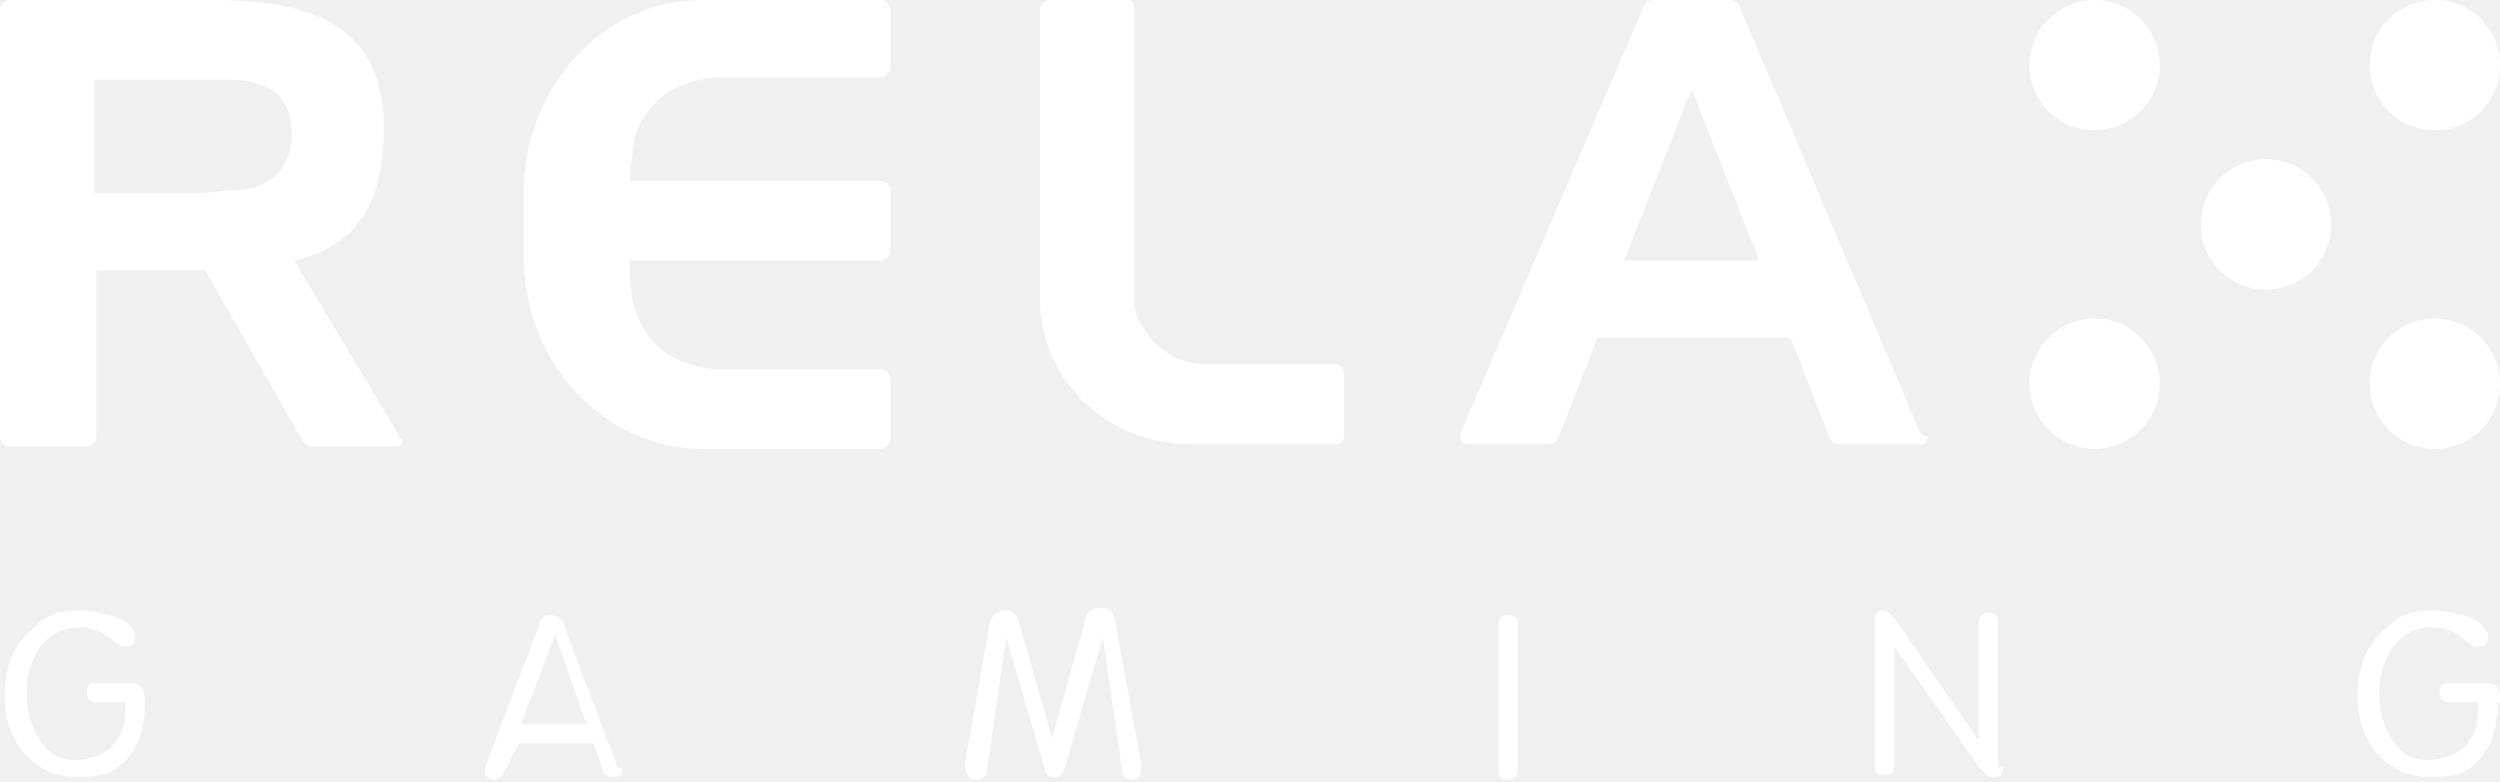
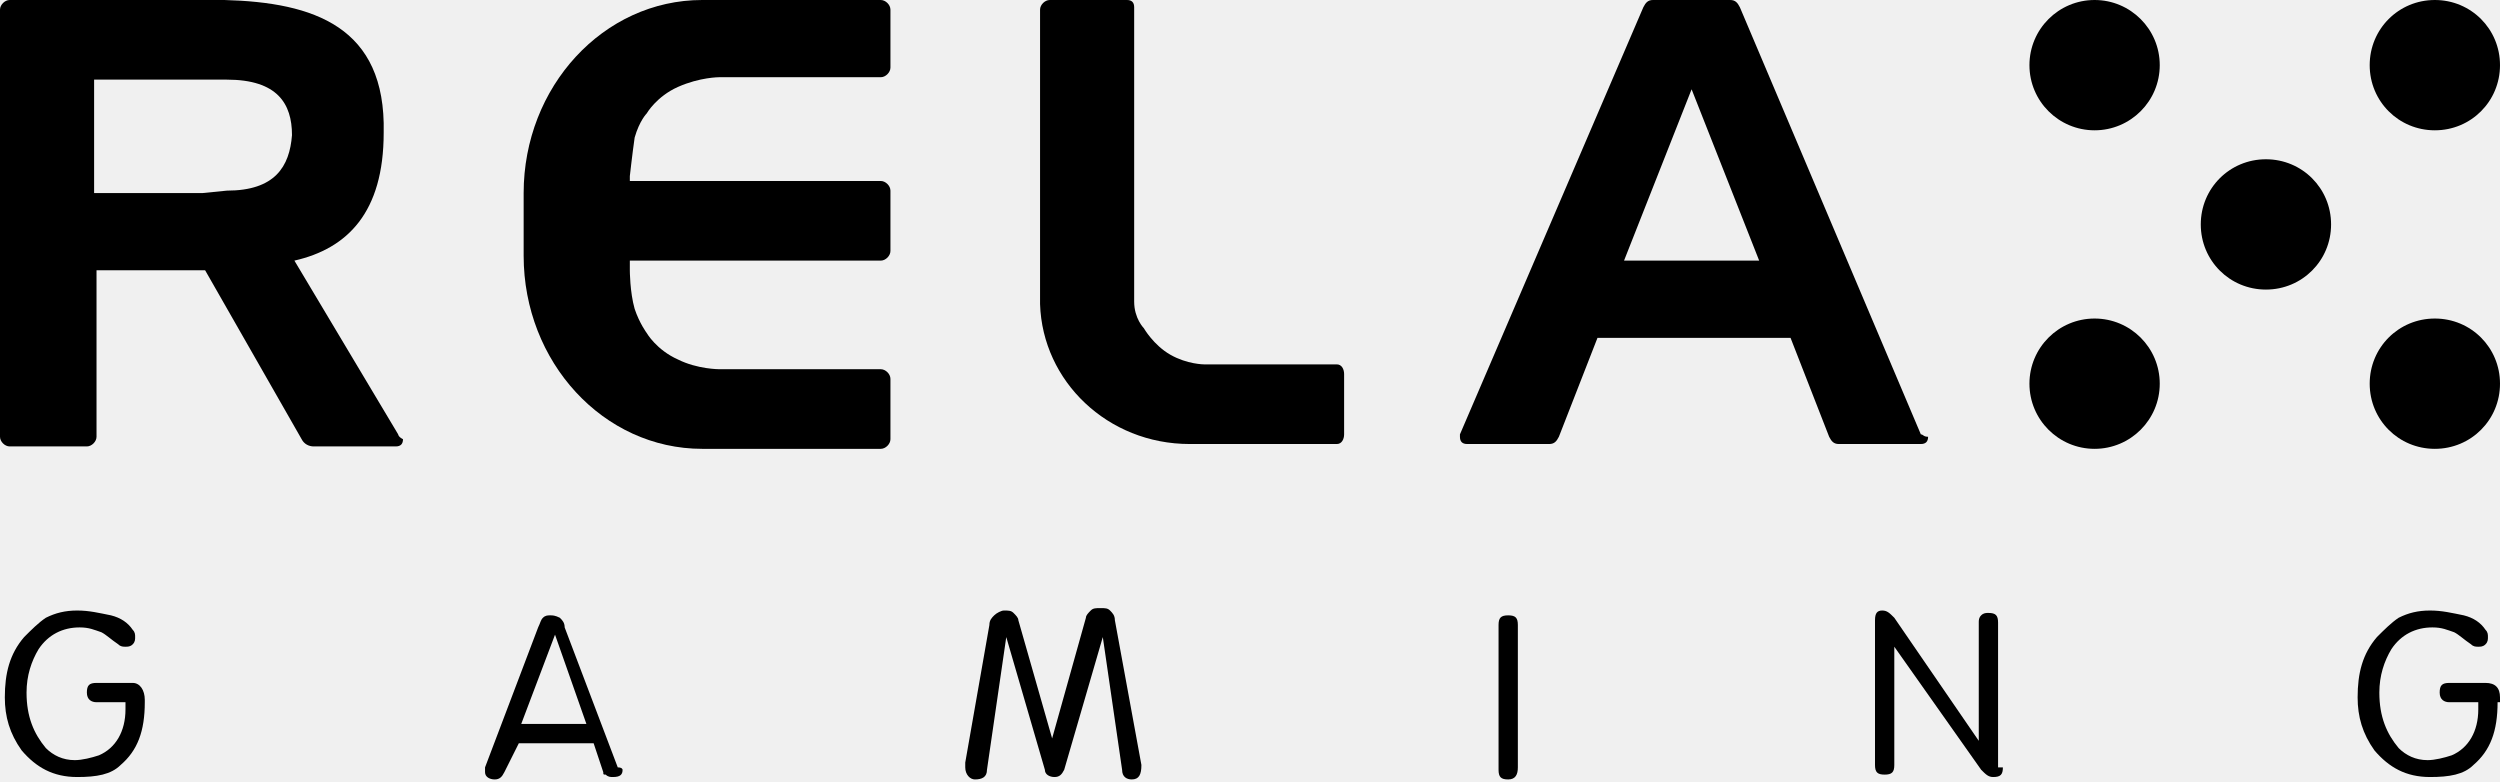
<svg xmlns="http://www.w3.org/2000/svg" version="1.1" id="Layer_1" x="0px" y="0px" viewBox="0 0 103.6 32.4" style="enable-background:new 0 0 103.6 32.4;" xml:space="preserve">
-   <style type="text/css">
- 	.st0{fill:#FFFFFF;}
- </style>
  <g>
    <g>
-       <path class="st0" d="M6,29.1c0,1.2-0.3,2-1,2.6c-0.4,0.4-1,0.5-1.8,0.5c-1,0-1.7-0.4-2.3-1.1c-0.5-0.7-0.7-1.4-0.7-2.2    c0-1,0.2-1.8,0.8-2.5c0.3-0.3,0.6-0.6,0.9-0.8c0.4-0.2,0.8-0.3,1.3-0.3c0.5,0,0.9,0.1,1.4,0.2c0.4,0.1,0.7,0.3,0.9,0.6    c0.1,0.1,0.1,0.2,0.1,0.3c0,0.1,0,0.2-0.1,0.3c-0.1,0.1-0.2,0.1-0.3,0.1c-0.1,0-0.2,0-0.3-0.1c-0.3-0.2-0.5-0.4-0.7-0.5    c-0.3-0.1-0.5-0.2-0.9-0.2c-0.7,0-1.3,0.3-1.7,0.9c-0.3,0.5-0.5,1.1-0.5,1.8c0,1,0.3,1.7,0.8,2.3c0.3,0.3,0.7,0.5,1.2,0.5    c0.3,0,0.7-0.1,1-0.2c0.7-0.3,1.1-1,1.1-1.9v-0.3H4c-0.2,0-0.4-0.1-0.4-0.4c0-0.3,0.1-0.4,0.4-0.4h1.5C5.8,28.3,6,28.6,6,29V29.1z    " />
-       <path class="st0" d="M103.5,29.1c0,1.2-0.3,2-1,2.6c-0.4,0.4-1,0.5-1.8,0.5c-1,0-1.7-0.4-2.3-1.1c-0.5-0.7-0.7-1.4-0.7-2.2    c0-1,0.2-1.8,0.8-2.5c0.3-0.3,0.6-0.6,0.9-0.8c0.4-0.2,0.8-0.3,1.3-0.3c0.5,0,0.9,0.1,1.4,0.2c0.4,0.1,0.7,0.3,0.9,0.6    c0.1,0.1,0.1,0.2,0.1,0.3c0,0.1,0,0.2-0.1,0.3c-0.1,0.1-0.2,0.1-0.3,0.1c-0.1,0-0.2,0-0.3-0.1c-0.3-0.2-0.5-0.4-0.7-0.5    c-0.3-0.1-0.5-0.2-0.9-0.2c-0.7,0-1.3,0.3-1.7,0.9c-0.3,0.5-0.5,1.1-0.5,1.8c0,1,0.3,1.7,0.8,2.3c0.3,0.3,0.7,0.5,1.2,0.5    c0.3,0,0.7-0.1,1-0.2c0.7-0.3,1.1-1,1.1-1.9v-0.3h-1.2c-0.2,0-0.4-0.1-0.4-0.4c0-0.3,0.1-0.4,0.4-0.4h1.5c0.4,0,0.6,0.2,0.6,0.6    V29.1z" />
-       <path class="st0" d="M47.3,31.7c0,0.4-0.1,0.6-0.4,0.6c-0.2,0-0.4-0.1-0.4-0.4l-0.8-5.5l-1.6,5.5c-0.1,0.2-0.2,0.3-0.4,0.3    c-0.2,0-0.4-0.1-0.4-0.3l-1.6-5.5l-0.8,5.5c0,0.3-0.2,0.4-0.5,0.4c-0.2,0-0.4-0.2-0.4-0.5c0-0.1,0-0.1,0-0.2l1-5.7    c0-0.2,0.1-0.3,0.2-0.4c0.1-0.1,0.3-0.2,0.4-0.2c0.2,0,0.3,0,0.4,0.1c0.1,0.1,0.2,0.2,0.2,0.3l1.4,4.9h0l1.4-5    c0-0.1,0.1-0.2,0.2-0.3c0.1-0.1,0.2-0.1,0.4-0.1c0.2,0,0.3,0,0.4,0.1c0.1,0.1,0.2,0.2,0.2,0.4L47.3,31.7z" />
-       <path class="st0" d="M62.9,31.8c0,0.3-0.1,0.5-0.4,0.5c-0.3,0-0.4-0.1-0.4-0.4v-6c0-0.3,0.1-0.4,0.4-0.4c0.3,0,0.4,0.1,0.4,0.4    V31.8z" />
-       <path class="st0" d="M83,31.8c0,0.3-0.1,0.4-0.4,0.4c-0.2,0-0.3-0.1-0.5-0.3l-3.6-5.1v4.9c0,0.3-0.1,0.4-0.4,0.4    c-0.3,0-0.4-0.1-0.4-0.4v-6c0-0.3,0.1-0.4,0.3-0.4c0.2,0,0.3,0.1,0.5,0.3l3.5,5.1h0v-4.9c0-0.1,0-0.2,0.1-0.3    c0.1-0.1,0.2-0.1,0.3-0.1c0.3,0,0.4,0.1,0.4,0.4V31.8z" />
-       <path class="st0" d="M25.8,31.9c0,0.2-0.1,0.3-0.4,0.3c-0.1,0-0.2,0-0.3-0.1C25,32.1,25,32.1,25,32l-0.4-1.2h-3.1L20.9,32    c-0.1,0.2-0.2,0.3-0.4,0.3c-0.2,0-0.4-0.1-0.4-0.3c0,0,0-0.1,0-0.1l0-0.1l2.2-5.8c0.1-0.2,0.1-0.3,0.2-0.4    c0.1-0.1,0.2-0.1,0.3-0.1c0.1,0,0.2,0,0.4,0.1c0.1,0.1,0.2,0.2,0.2,0.4l2.2,5.8C25.8,31.8,25.8,31.9,25.8,31.9 M24.3,30l-1.3-3.7    h0L21.6,30H24.3z" />
+       <path fill="currentColor" d="M6,29.1c0,1.2-0.3,2-1,2.6c-0.4,0.4-1,0.5-1.8,0.5c-1,0-1.7-0.4-2.3-1.1c-0.5-0.7-0.7-1.4-0.7-2.2    c0-1,0.2-1.8,0.8-2.5c0.3-0.3,0.6-0.6,0.9-0.8c0.4-0.2,0.8-0.3,1.3-0.3c0.5,0,0.9,0.1,1.4,0.2c0.4,0.1,0.7,0.3,0.9,0.6    c0.1,0.1,0.1,0.2,0.1,0.3c0,0.1,0,0.2-0.1,0.3c-0.1,0.1-0.2,0.1-0.3,0.1c-0.1,0-0.2,0-0.3-0.1c-0.3-0.2-0.5-0.4-0.7-0.5    c-0.3-0.1-0.5-0.2-0.9-0.2c-0.7,0-1.3,0.3-1.7,0.9c-0.3,0.5-0.5,1.1-0.5,1.8c0,1,0.3,1.7,0.8,2.3c0.3,0.3,0.7,0.5,1.2,0.5    c0.3,0,0.7-0.1,1-0.2c0.7-0.3,1.1-1,1.1-1.9v-0.3H4c-0.2,0-0.4-0.1-0.4-0.4c0-0.3,0.1-0.4,0.4-0.4h1.5C5.8,28.3,6,28.6,6,29V29.1z    " />
+       <path fill="currentColor" d="M103.5,29.1c0,1.2-0.3,2-1,2.6c-0.4,0.4-1,0.5-1.8,0.5c-1,0-1.7-0.4-2.3-1.1c-0.5-0.7-0.7-1.4-0.7-2.2    c0-1,0.2-1.8,0.8-2.5c0.3-0.3,0.6-0.6,0.9-0.8c0.4-0.2,0.8-0.3,1.3-0.3c0.5,0,0.9,0.1,1.4,0.2c0.4,0.1,0.7,0.3,0.9,0.6    c0.1,0.1,0.1,0.2,0.1,0.3c0,0.1,0,0.2-0.1,0.3c-0.1,0.1-0.2,0.1-0.3,0.1c-0.1,0-0.2,0-0.3-0.1c-0.3-0.2-0.5-0.4-0.7-0.5    c-0.3-0.1-0.5-0.2-0.9-0.2c-0.7,0-1.3,0.3-1.7,0.9c-0.3,0.5-0.5,1.1-0.5,1.8c0,1,0.3,1.7,0.8,2.3c0.3,0.3,0.7,0.5,1.2,0.5    c0.3,0,0.7-0.1,1-0.2c0.7-0.3,1.1-1,1.1-1.9v-0.3h-1.2c-0.2,0-0.4-0.1-0.4-0.4c0-0.3,0.1-0.4,0.4-0.4h1.5c0.4,0,0.6,0.2,0.6,0.6    V29.1z" />
+       <path fill="currentColor" d="M47.3,31.7c0,0.4-0.1,0.6-0.4,0.6c-0.2,0-0.4-0.1-0.4-0.4l-0.8-5.5l-1.6,5.5c-0.1,0.2-0.2,0.3-0.4,0.3    c-0.2,0-0.4-0.1-0.4-0.3l-1.6-5.5l-0.8,5.5c0,0.3-0.2,0.4-0.5,0.4c-0.2,0-0.4-0.2-0.4-0.5c0-0.1,0-0.1,0-0.2l1-5.7    c0-0.2,0.1-0.3,0.2-0.4c0.1-0.1,0.3-0.2,0.4-0.2c0.2,0,0.3,0,0.4,0.1c0.1,0.1,0.2,0.2,0.2,0.3l1.4,4.9h0l1.4-5    c0-0.1,0.1-0.2,0.2-0.3c0.1-0.1,0.2-0.1,0.4-0.1c0.2,0,0.3,0,0.4,0.1c0.1,0.1,0.2,0.2,0.2,0.4L47.3,31.7z" />
+       <path fill="currentColor" d="M62.9,31.8c0,0.3-0.1,0.5-0.4,0.5c-0.3,0-0.4-0.1-0.4-0.4v-6c0-0.3,0.1-0.4,0.4-0.4c0.3,0,0.4,0.1,0.4,0.4    V31.8z" />
+       <path fill="currentColor" d="M83,31.8c0,0.3-0.1,0.4-0.4,0.4c-0.2,0-0.3-0.1-0.5-0.3l-3.6-5.1v4.9c0,0.3-0.1,0.4-0.4,0.4    c-0.3,0-0.4-0.1-0.4-0.4v-6c0-0.3,0.1-0.4,0.3-0.4c0.2,0,0.3,0.1,0.5,0.3l3.5,5.1h0v-4.9c0-0.1,0-0.2,0.1-0.3    c0.1-0.1,0.2-0.1,0.3-0.1c0.3,0,0.4,0.1,0.4,0.4V31.8z" />
+       <path fill="currentColor" d="M25.8,31.9c0,0.2-0.1,0.3-0.4,0.3c-0.1,0-0.2,0-0.3-0.1C25,32.1,25,32.1,25,32l-0.4-1.2h-3.1L20.9,32    c-0.1,0.2-0.2,0.3-0.4,0.3c-0.2,0-0.4-0.1-0.4-0.3c0,0,0-0.1,0-0.1l0-0.1l2.2-5.8c0.1-0.2,0.1-0.3,0.2-0.4    c0.1-0.1,0.2-0.1,0.3-0.1c0.1,0,0.2,0,0.4,0.1c0.1,0.1,0.2,0.2,0.2,0.4l2.2,5.8C25.8,31.8,25.8,31.9,25.8,31.9 M24.3,30l-1.3-3.7    h0L21.6,30H24.3z" />
    </g>
    <g>
      <g>
-         <circle class="st0" cx="86.8" cy="2.7" r="2.7" />
-         <path class="st0" d="M103.6,2.7c0,1.5-1.2,2.7-2.7,2.7c-1.5,0-2.7-1.2-2.7-2.7S99.4,0,100.9,0C102.4,0,103.6,1.2,103.6,2.7z" />
-         <circle class="st0" cx="86.8" cy="15.9" r="2.7" />
-         <path class="st0" d="M103.6,15.9c0,1.5-1.2,2.7-2.7,2.7c-1.5,0-2.7-1.2-2.7-2.7c0-1.5,1.2-2.7,2.7-2.7     C102.4,13.2,103.6,14.4,103.6,15.9z" />
-         <path class="st0" d="M96.6,9.3c0,1.5-1.2,2.7-2.7,2.7c-1.5,0-2.7-1.2-2.7-2.7s1.2-2.7,2.7-2.7C95.4,6.6,96.6,7.8,96.6,9.3z" />
+         <circle fill="currentColor" cx="86.8" cy="2.7" r="2.7" />
+         <path fill="currentColor" d="M103.6,2.7c0,1.5-1.2,2.7-2.7,2.7c-1.5,0-2.7-1.2-2.7-2.7S99.4,0,100.9,0C102.4,0,103.6,1.2,103.6,2.7z" />
+         <circle fill="currentColor" cx="86.8" cy="15.9" r="2.7" />
+         <path fill="currentColor" d="M103.6,15.9c0,1.5-1.2,2.7-2.7,2.7c-1.5,0-2.7-1.2-2.7-2.7c0-1.5,1.2-2.7,2.7-2.7     C102.4,13.2,103.6,14.4,103.6,15.9z" />
+         <path fill="currentColor" d="M96.6,9.3c0,1.5-1.2,2.7-2.7,2.7c-1.5,0-2.7-1.2-2.7-2.7s1.2-2.7,2.7-2.7C95.4,6.6,96.6,7.8,96.6,9.3z" />
      </g>
      <g>
-         <path class="st0" d="M79.6,18L72.1,0.3l0,0C72,0.1,71.9,0,71.7,0l0,0h-1.5H70h-1.5l0,0c-0.2,0-0.3,0.1-0.4,0.3l0,0L60.5,18     c0,0,0,0.1,0,0.1c0,0.2,0.1,0.3,0.3,0.3h3.4c0.2,0,0.3-0.1,0.4-0.3l0,0l1.6-4.1h8l1.6,4.1l0,0c0.1,0.2,0.2,0.3,0.4,0.3h3.4     c0.2,0,0.3-0.1,0.3-0.3C79.7,18.1,79.7,18,79.6,18z M67.3,10.8l2.8-7.1l2.8,7.1H67.3z" />
-         <path class="st0" d="M26.3,5.7c0.2-0.7,0.5-1,0.5-1s0.4-0.7,1.3-1.1c0.9-0.4,1.7-0.4,1.7-0.4h6.7c0.2,0,0.4-0.2,0.4-0.4V0.4     c0-0.2-0.2-0.4-0.4-0.4l-7.4,0v0c-4.1,0-7.4,3.6-7.4,8v1.1v0.1v0.2v0.1v1.1c0,4.4,3.3,8,7.4,8l0,0l7.4,0c0.2,0,0.4-0.2,0.4-0.4     v-2.5c0-0.2-0.2-0.4-0.4-0.4h-6.7c0,0-0.9,0-1.7-0.4c-0.9-0.4-1.3-1.1-1.3-1.1s-0.3-0.4-0.5-1c-0.2-0.7-0.2-1.6-0.2-1.6v-0.4     h10.4c0.2,0,0.4-0.2,0.4-0.4V7.9c0-0.2-0.2-0.4-0.4-0.4H26.1V7.3C26.1,7.3,26.2,6.4,26.3,5.7z" />
-         <path class="st0" d="M49.3,18.4l6.1,0c0.2,0,0.3-0.2,0.3-0.4v-2.5c0-0.2-0.1-0.4-0.3-0.4h-5.5c0,0-0.7,0-1.4-0.4     c-0.7-0.4-1.1-1.1-1.1-1.1S47,13.2,47,12.5c0-0.6,0-1.4,0-1.4V9.3l0-9l0,0C47,0.1,46.9,0,46.7,0h-3.2c-0.2,0-0.4,0.2-0.4,0.4     c0,0,0,0,0,0.1l0,8.9l0,0v1.2c0,0,0,0,0,0l0,1.9c0,0,0,0.1,0,0.1C43.2,15.8,45.9,18.4,49.3,18.4" />
-         <path class="st0" d="M16.5,18L16.5,18l-4.3-7.2c0,0,0,0,0,0l0,0c2.2-0.5,3.7-2,3.7-5.3C16,1.1,13,0.1,9.3,0L8.4,0H0.4     C0.2,0,0,0.2,0,0.4c0,0,0,0,0,0v17.7c0,0,0,0,0,0c0,0.2,0.2,0.4,0.4,0.4h3.2c0.2,0,0.4-0.2,0.4-0.4v-6.9h4.5l4,7h0     c0.1,0.2,0.3,0.3,0.5,0.3h3.4v0c0,0,0,0,0,0c0.2,0,0.3-0.1,0.3-0.3C16.5,18.1,16.5,18,16.5,18z M9.4,7.9L8.4,8H3.9V3.3h4.6h0.9     c2.1,0,2.7,1,2.7,2.3C12,6.9,11.4,7.9,9.4,7.9z" />
+         <path fill="currentColor" d="M79.6,18L72.1,0.3l0,0C72,0.1,71.9,0,71.7,0l0,0h-1.5H70h-1.5l0,0c-0.2,0-0.3,0.1-0.4,0.3l0,0L60.5,18     c0,0,0,0.1,0,0.1c0,0.2,0.1,0.3,0.3,0.3h3.4c0.2,0,0.3-0.1,0.4-0.3l0,0l1.6-4.1h8l1.6,4.1l0,0c0.1,0.2,0.2,0.3,0.4,0.3h3.4     c0.2,0,0.3-0.1,0.3-0.3C79.7,18.1,79.7,18,79.6,18z M67.3,10.8l2.8-7.1l2.8,7.1H67.3z" />
+         <path fill="currentColor" d="M26.3,5.7c0.2-0.7,0.5-1,0.5-1s0.4-0.7,1.3-1.1c0.9-0.4,1.7-0.4,1.7-0.4h6.7c0.2,0,0.4-0.2,0.4-0.4V0.4     c0-0.2-0.2-0.4-0.4-0.4l-7.4,0v0c-4.1,0-7.4,3.6-7.4,8v1.1v0.1v0.2v0.1v1.1c0,4.4,3.3,8,7.4,8l0,0l7.4,0c0.2,0,0.4-0.2,0.4-0.4     v-2.5c0-0.2-0.2-0.4-0.4-0.4h-6.7c0,0-0.9,0-1.7-0.4c-0.9-0.4-1.3-1.1-1.3-1.1s-0.3-0.4-0.5-1c-0.2-0.7-0.2-1.6-0.2-1.6v-0.4     h10.4c0.2,0,0.4-0.2,0.4-0.4V7.9c0-0.2-0.2-0.4-0.4-0.4H26.1V7.3C26.1,7.3,26.2,6.4,26.3,5.7z" />
+         <path fill="currentColor" d="M49.3,18.4l6.1,0c0.2,0,0.3-0.2,0.3-0.4v-2.5c0-0.2-0.1-0.4-0.3-0.4h-5.5c0,0-0.7,0-1.4-0.4     c-0.7-0.4-1.1-1.1-1.1-1.1S47,13.2,47,12.5c0-0.6,0-1.4,0-1.4V9.3l0-9l0,0C47,0.1,46.9,0,46.7,0h-3.2c-0.2,0-0.4,0.2-0.4,0.4     c0,0,0,0,0,0.1l0,8.9l0,0v1.2c0,0,0,0,0,0l0,1.9c0,0,0,0.1,0,0.1C43.2,15.8,45.9,18.4,49.3,18.4" />
+         <path fill="currentColor" d="M16.5,18L16.5,18l-4.3-7.2c0,0,0,0,0,0l0,0c2.2-0.5,3.7-2,3.7-5.3C16,1.1,13,0.1,9.3,0L8.4,0H0.4     C0.2,0,0,0.2,0,0.4c0,0,0,0,0,0v17.7c0,0,0,0,0,0c0,0.2,0.2,0.4,0.4,0.4h3.2c0.2,0,0.4-0.2,0.4-0.4v-6.9h4.5l4,7h0     c0.1,0.2,0.3,0.3,0.5,0.3h3.4v0c0,0,0,0,0,0c0.2,0,0.3-0.1,0.3-0.3C16.5,18.1,16.5,18,16.5,18z M9.4,7.9L8.4,8H3.9V3.3h4.6h0.9     c2.1,0,2.7,1,2.7,2.3C12,6.9,11.4,7.9,9.4,7.9z" />
      </g>
    </g>
  </g>
</svg>
